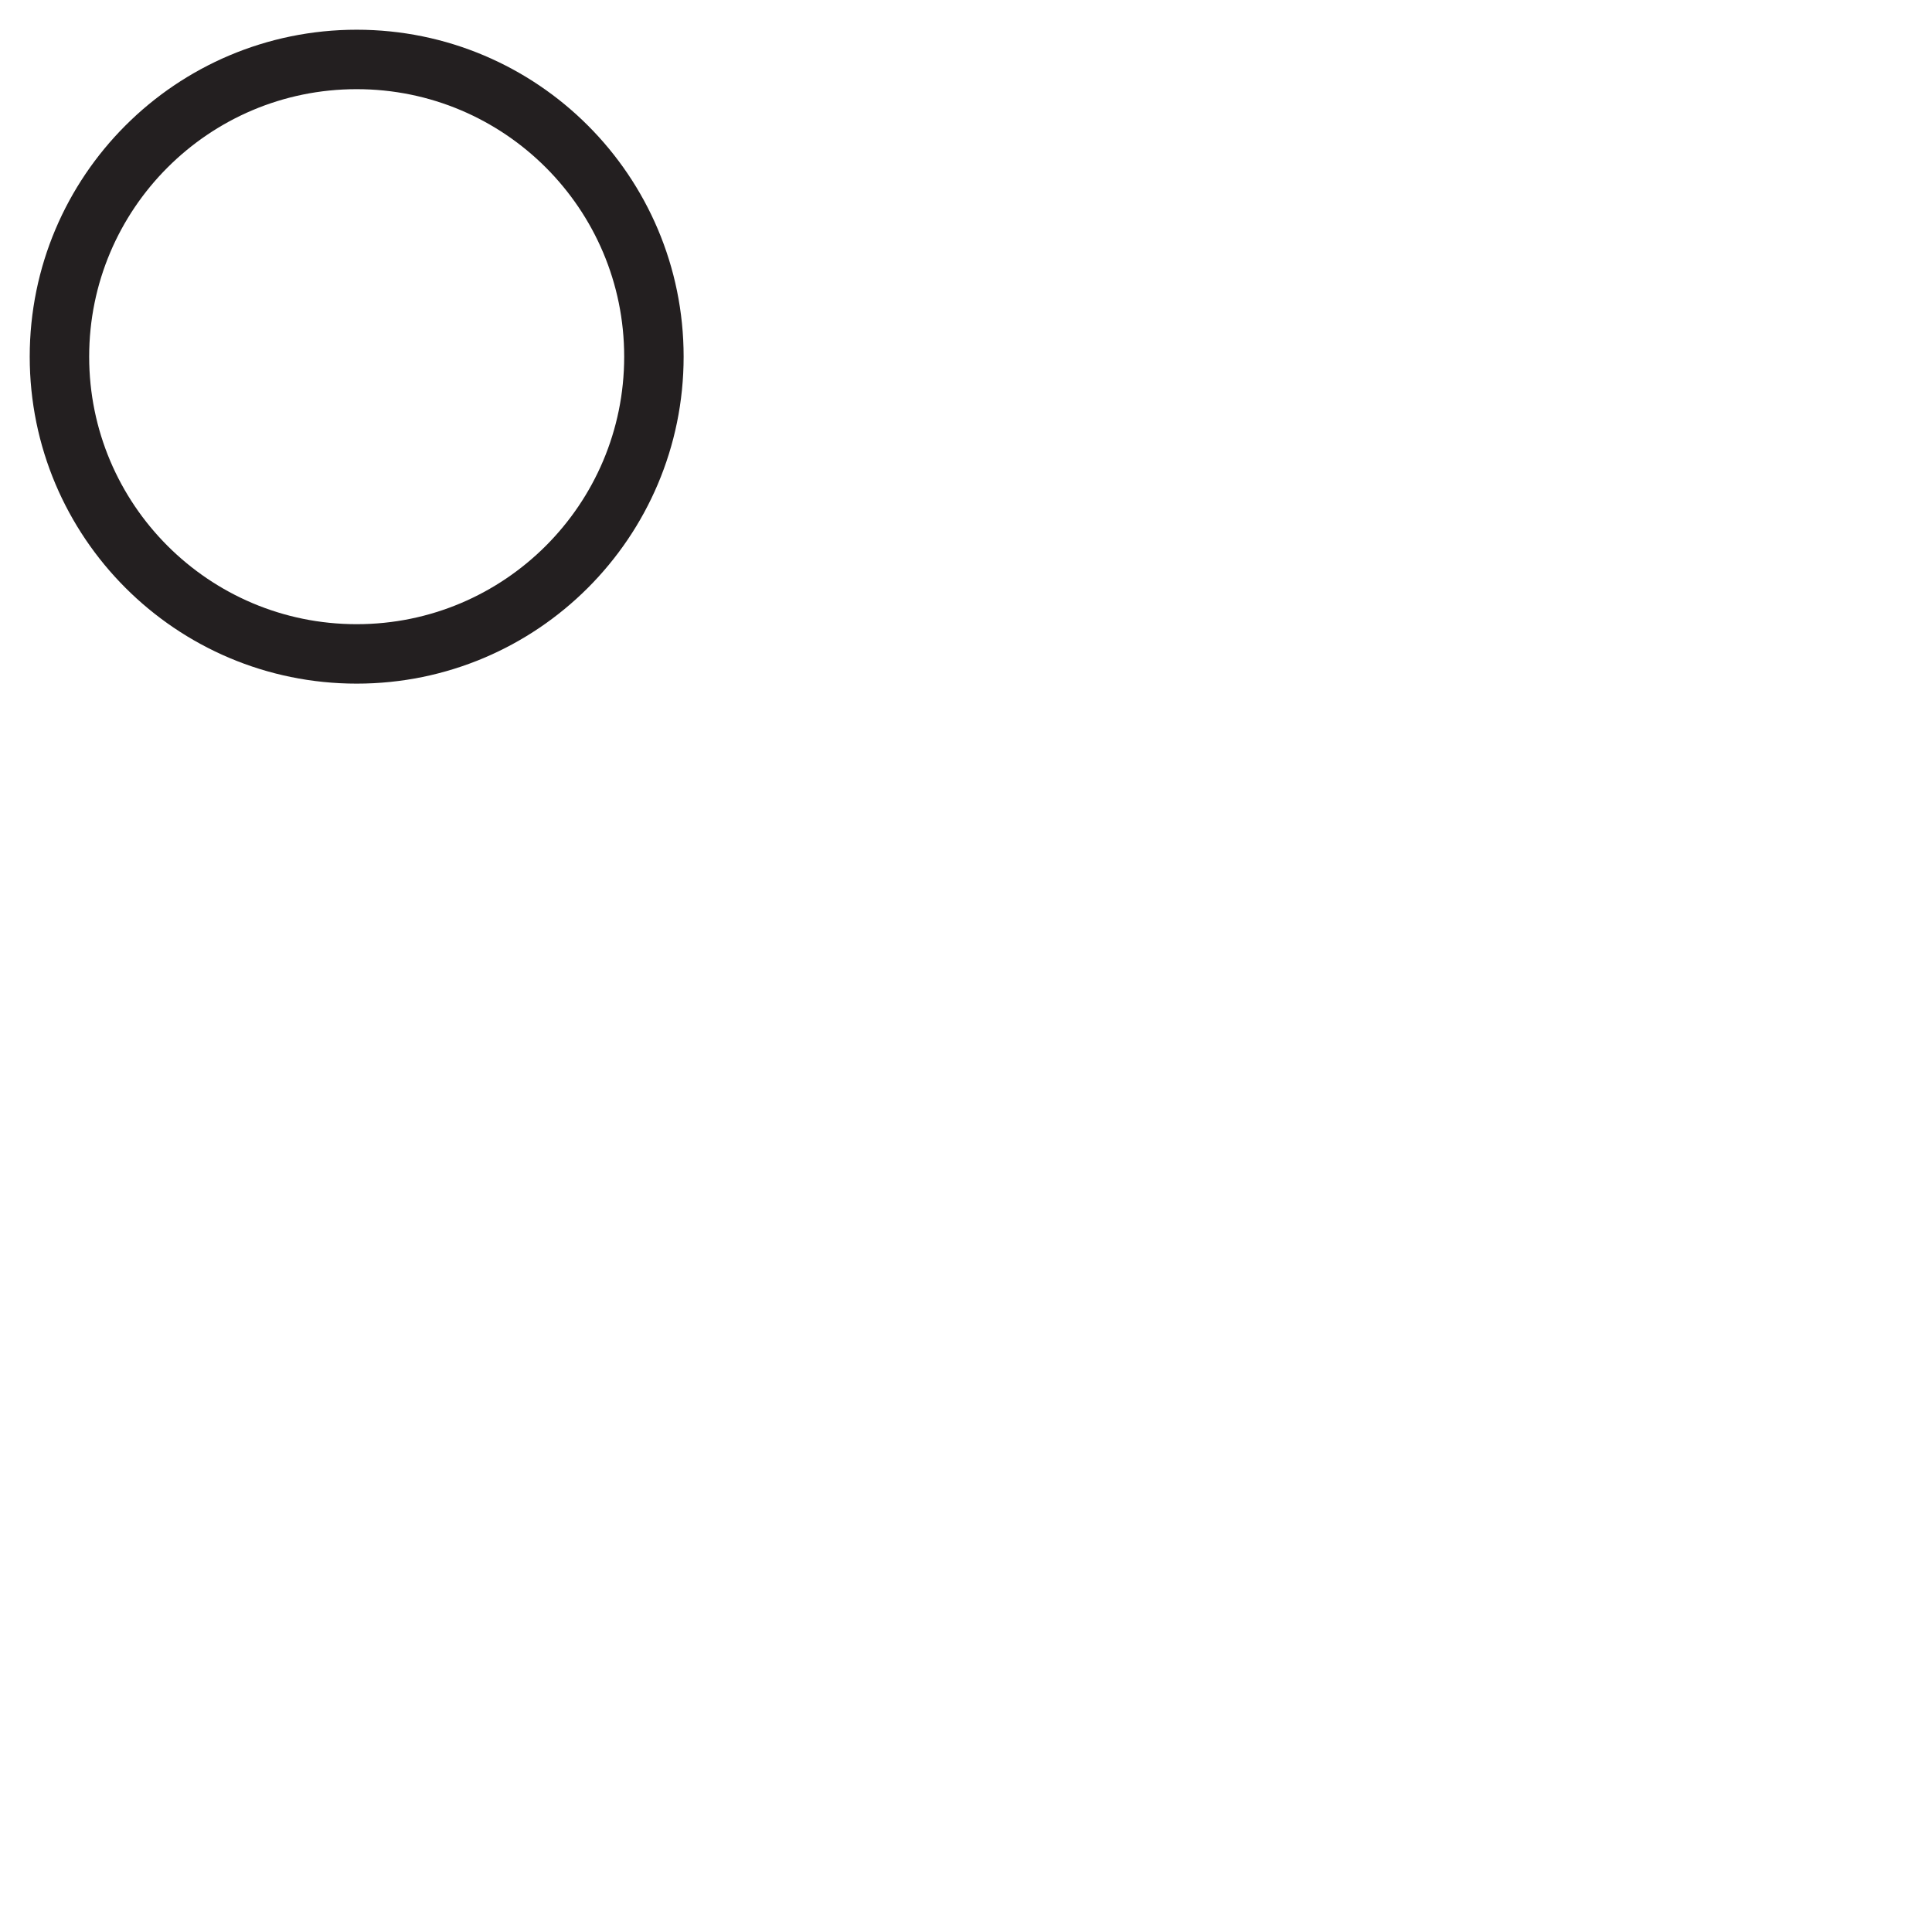
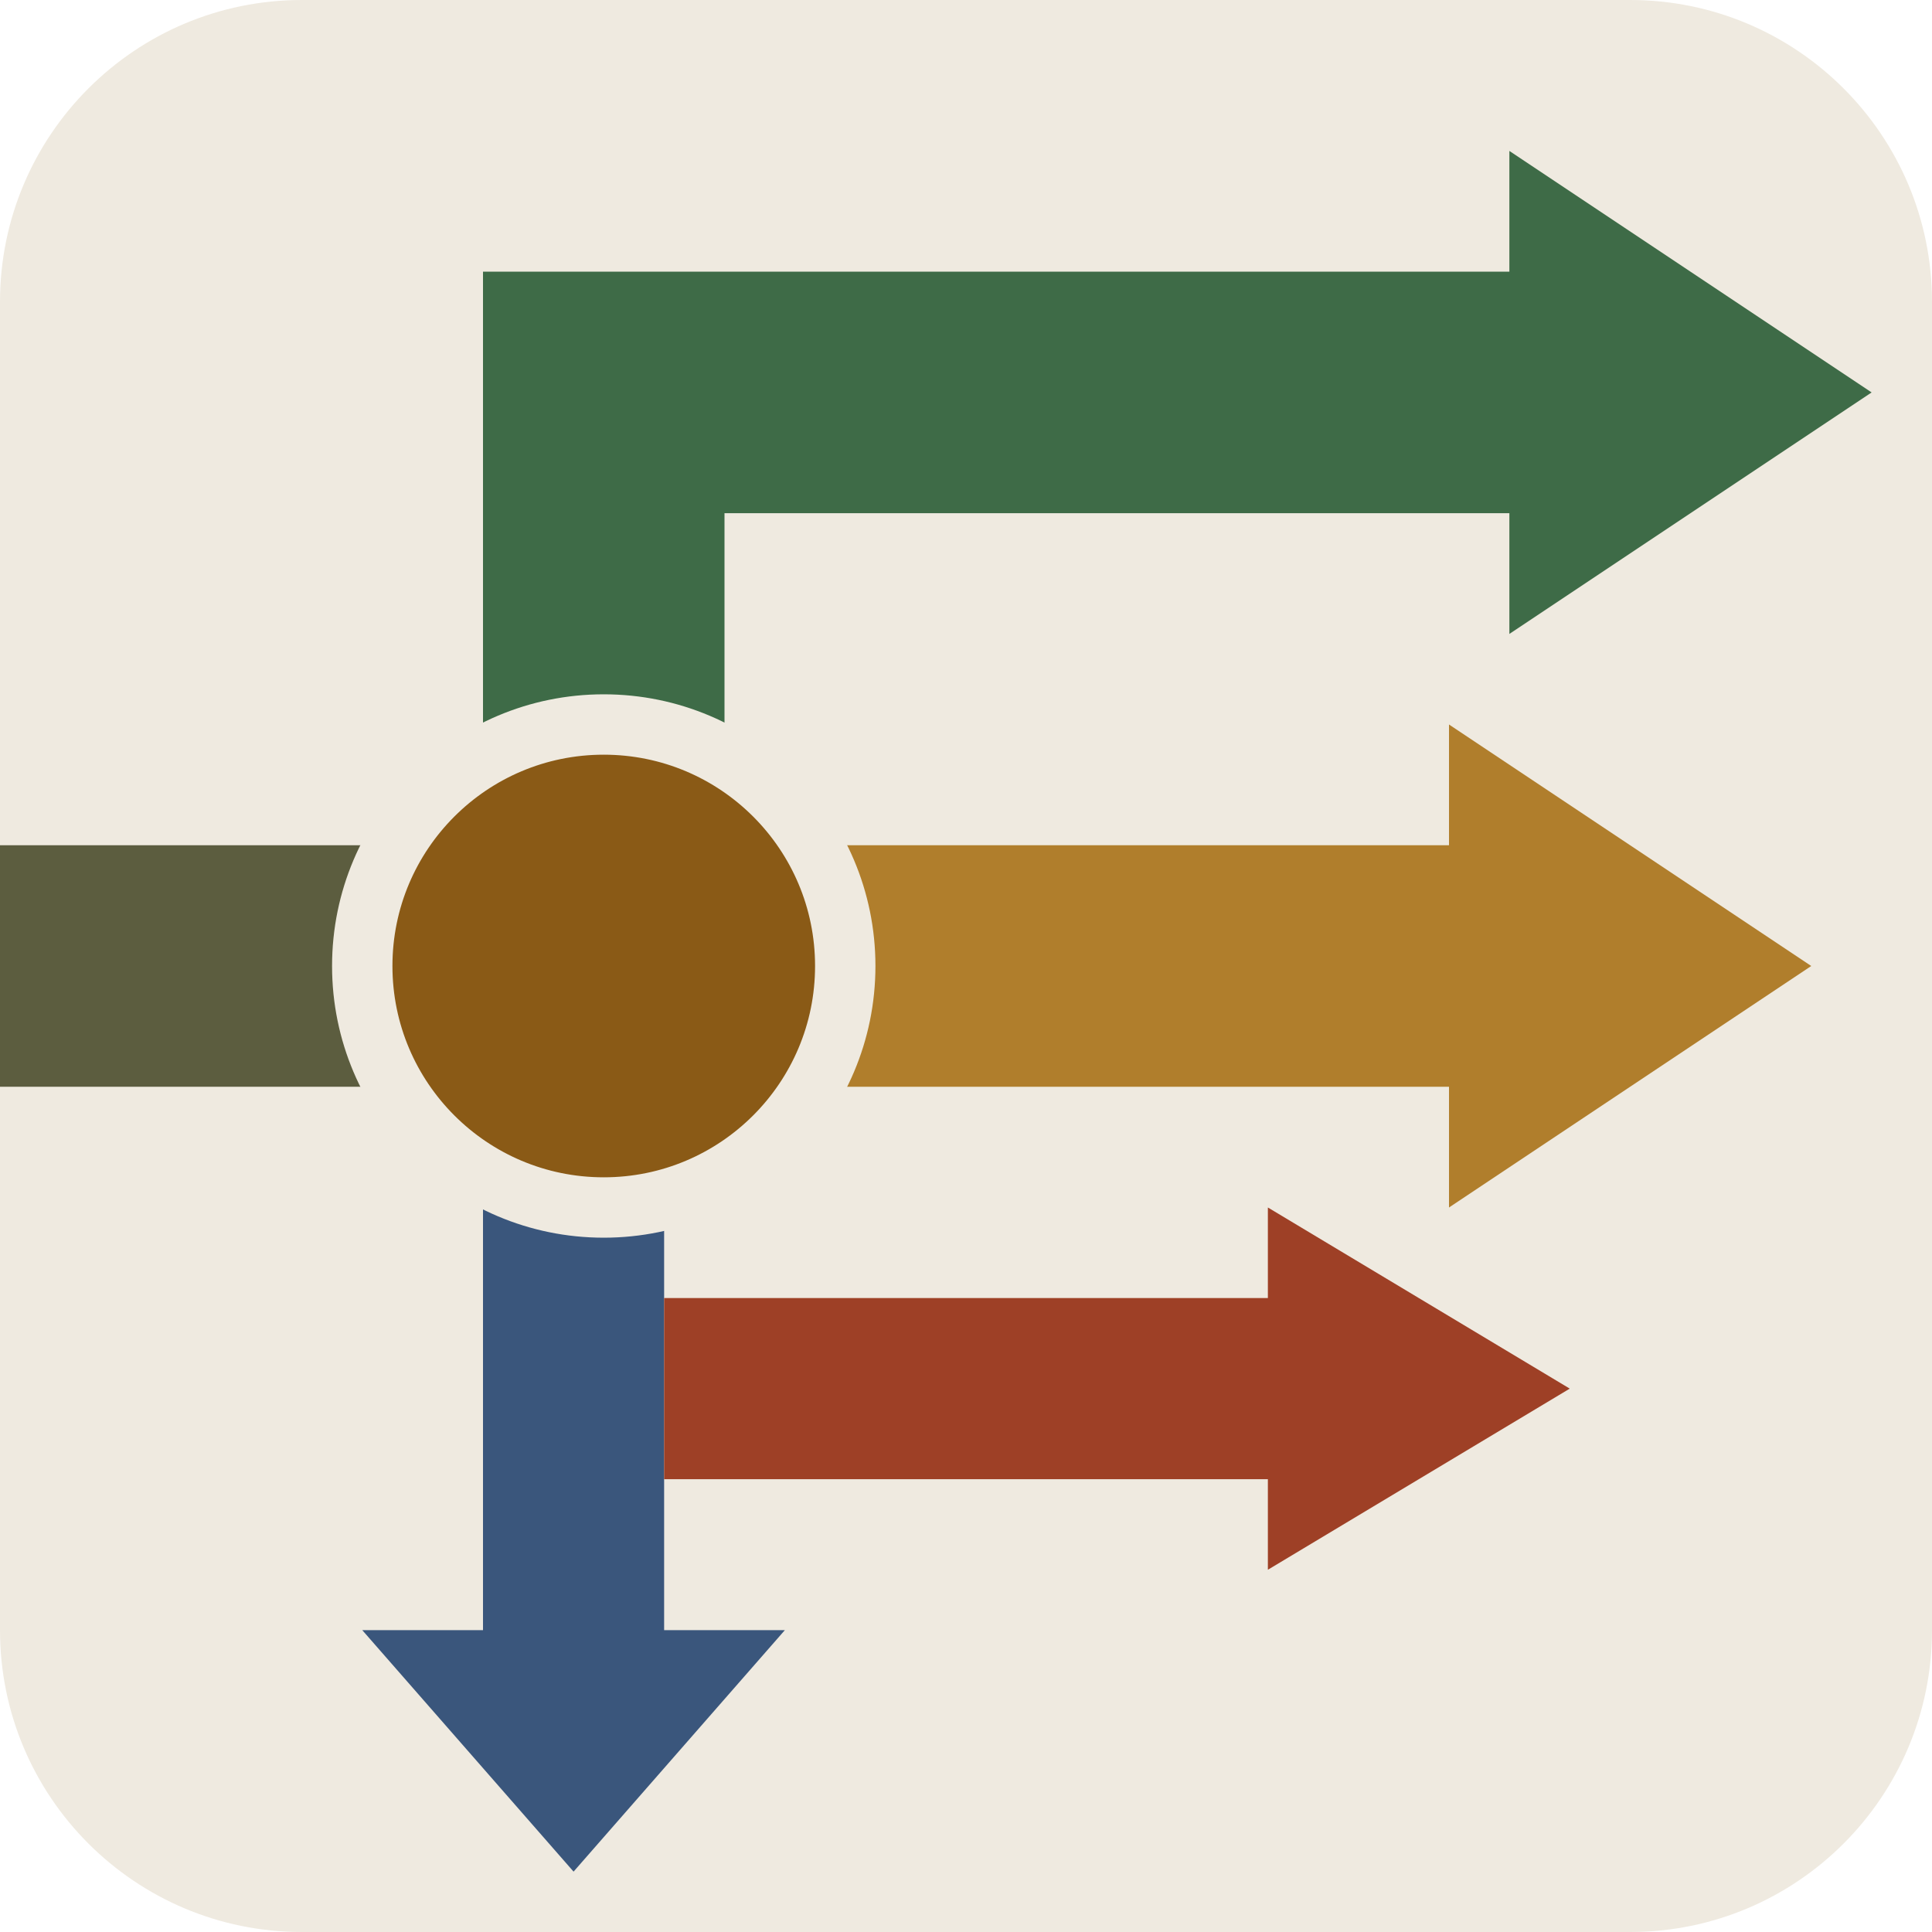
- <svg xmlns="http://www.w3.org/2000/svg" width="512" height="512" viewBox="0 0 65 65" fill="none" stroke="currentColor" stroke-width="2" stroke-linecap="round" stroke-linejoin="round">
-   <style>
-         svg {background: #e7e0d8;}
-         circle { stroke: #231f20; }
-         @media (prefers-color-scheme: dark) {
-         svg {background:#231f20;}
-         circle { stroke: #e7e0d8; }
-         }
-     </style>
-   <circle cx="12" cy="12" r="10" />
+ <svg xmlns="http://www.w3.org/2000/svg" viewBox="0 0 64 64">
+   <defs>
+     
+   </defs>
+   <rect class="bg" fill="#EFEAE0" x="0" y="0" width="64" height="64" rx="10" />
+   <polygon class="a-green" fill="#3E6B47" points="16,32 16,9 50,9 50,5 62,13 50,21 50,17 24,17 24,32" />
+   <rect class="a-lock" fill="#5C5D3F" x="0" y="28" width="20" height="8" />
+   <polygon class="a-blue" fill="#3A567C" points="16,40 22,40 22,54 26,54 19,62 12,54 16,54" />
+   <polygon class="a-alert" fill="#9E4026" points="22,43 42,43 42,40 52,46 42,52 42,49 22,49" />
+   <polygon class="a-you" fill="#B07E2C" points="20,28 48,28 48,24 60,32 48,40 48,36 20,36" />
+   <circle class="hub" fill="#8A5A16" stroke="#EFEAE0" stroke-width="2" cx="20" cy="32" r="8" />
</svg>
